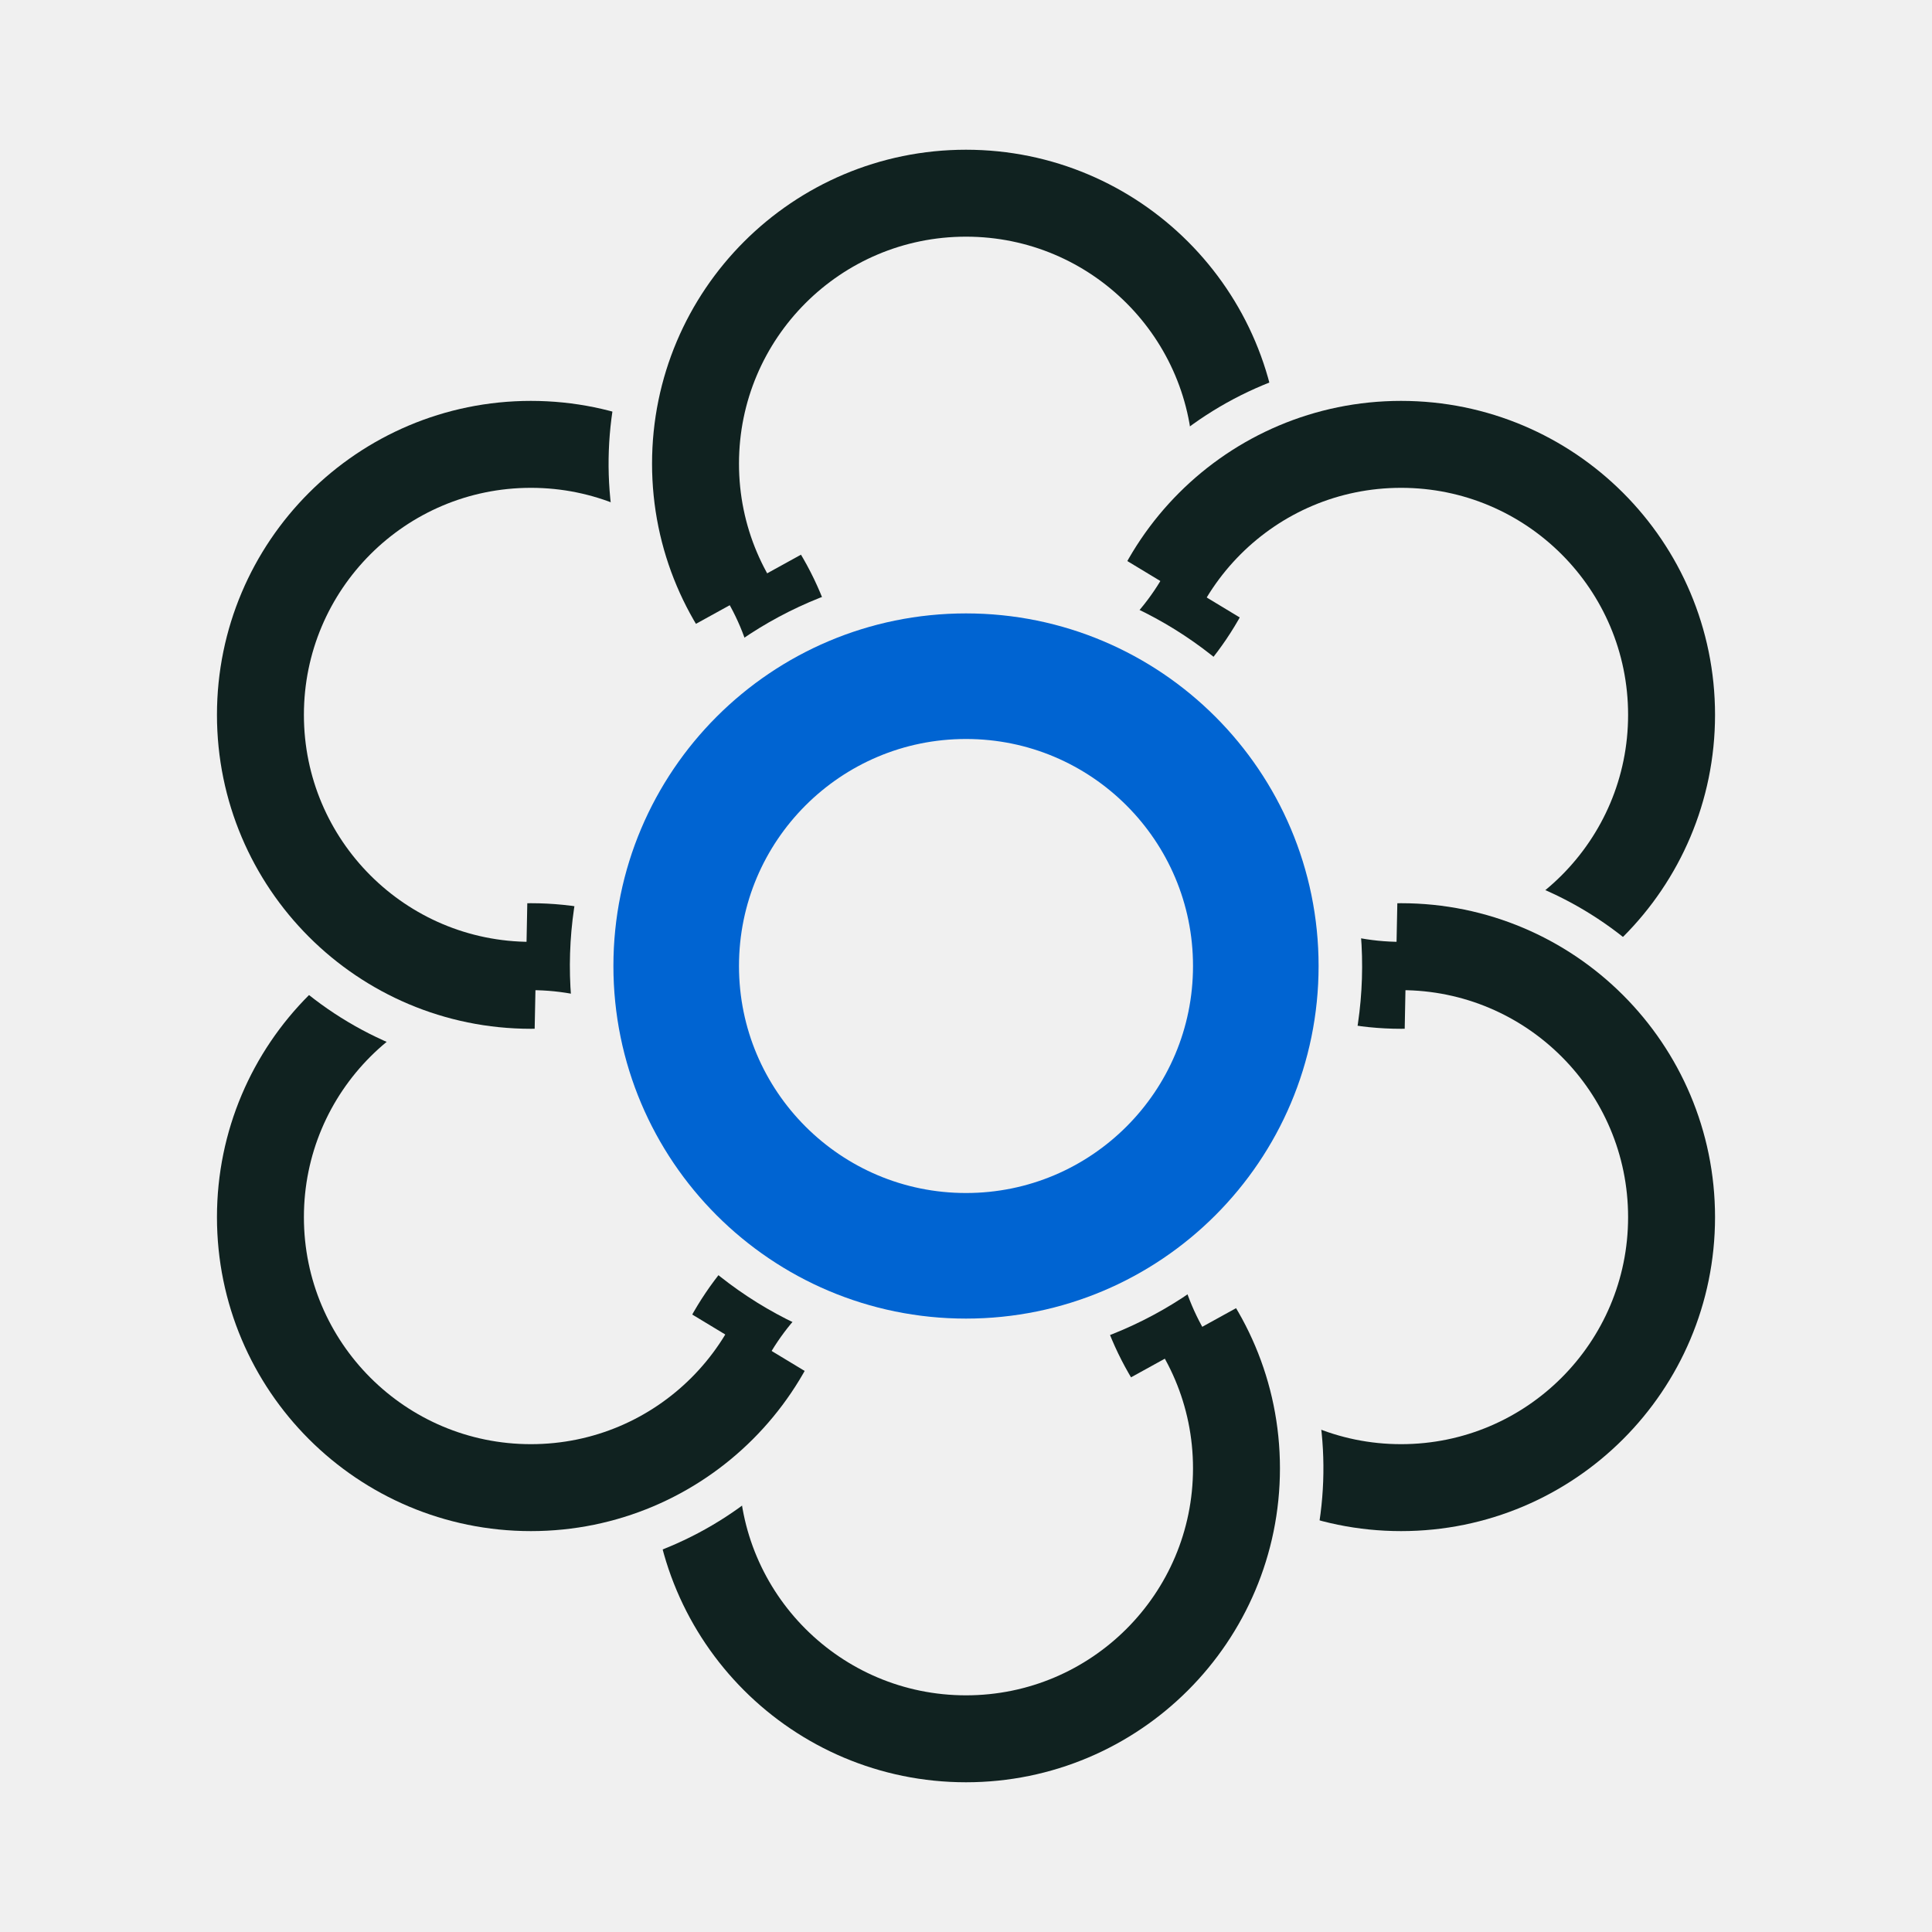
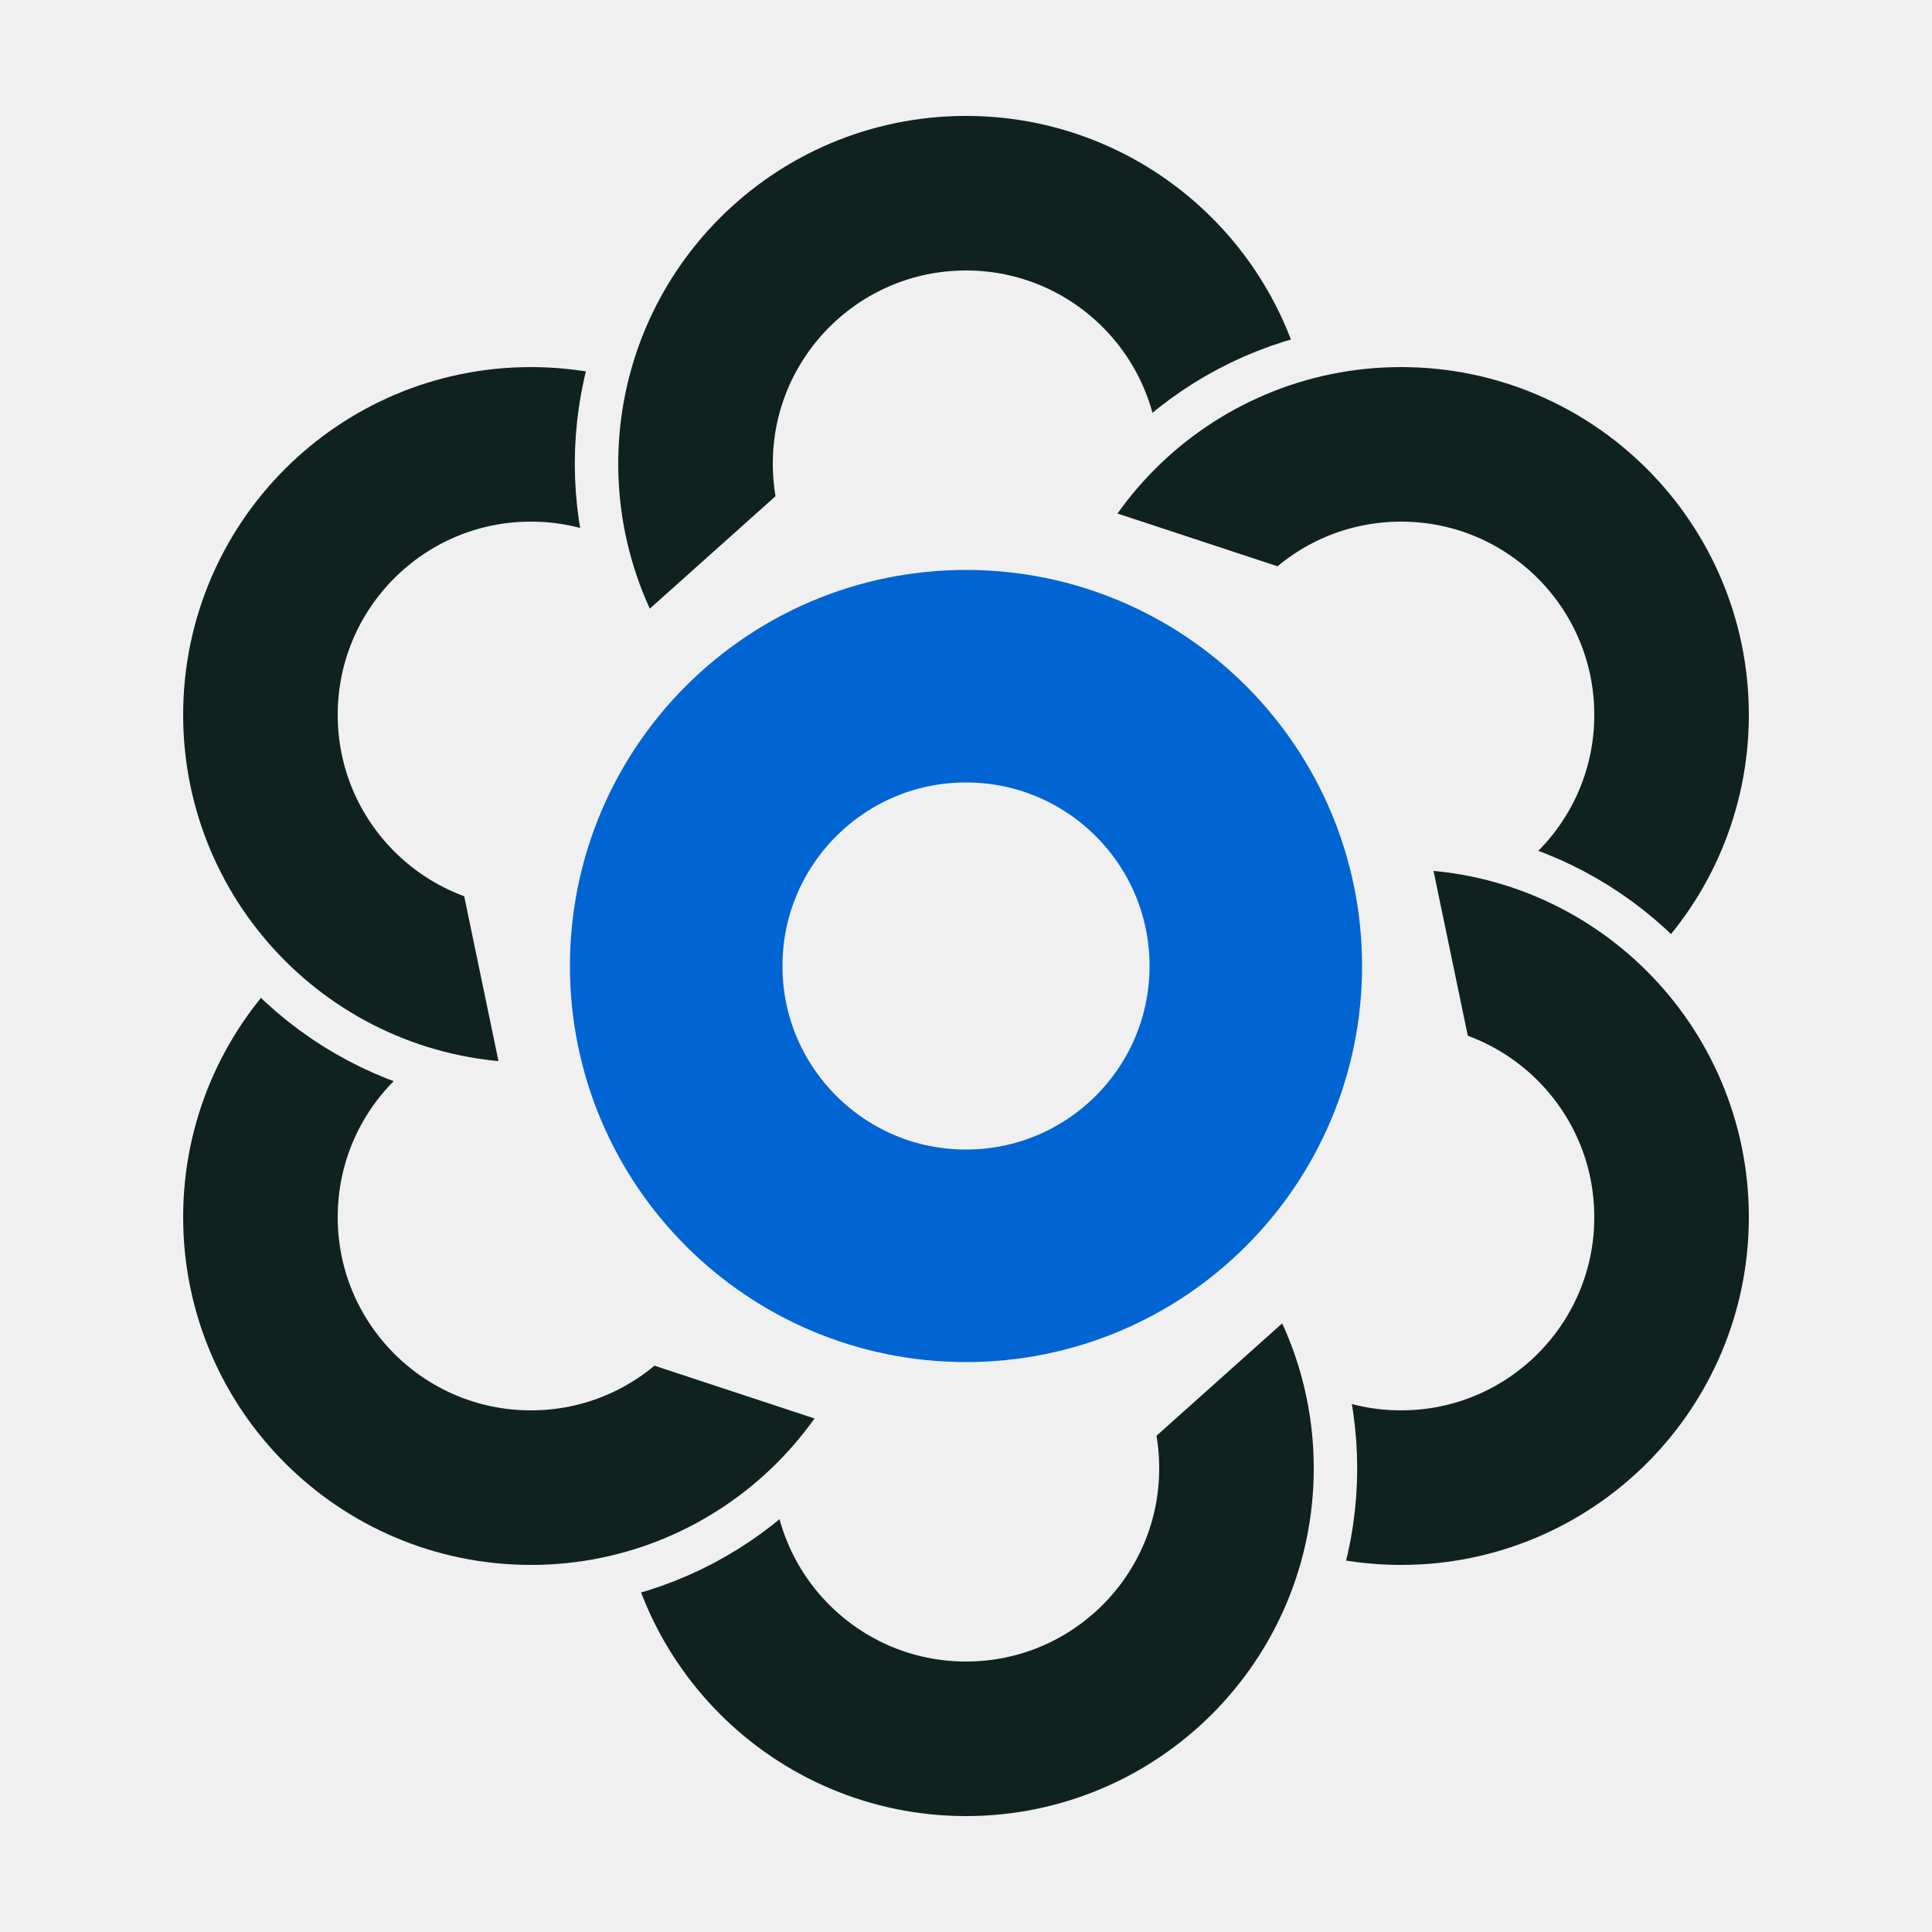
<svg xmlns="http://www.w3.org/2000/svg" viewBox="0 0 100 100" fill="none">
  <defs>
    <mask id="g0" maskUnits="userSpaceOnUse" x="0" y="0" width="100" height="100">
      <rect width="100" height="100" fill="#fff" />
-       <path d="M60.53 29.76A14 14 0 0 1 68.30 23.65" stroke="#000" stroke-width="9.0" />
-       <path d="M38.26 40.66A15 15 0 0 1 50.22 35.00" stroke="#000" stroke-width="11.0" />
-       <path d="M49.78 35.00A15 15 0 0 1 61.74 40.66" stroke="#000" stroke-width="11.0" />
-       <path d="M39.74 30.24A14 14 0 0 1 41.15 40.02" stroke="#000" stroke-width="9.0" />
+       <path d="M59.22 32.62A14 14 0 0 1 71.38 23.05" stroke="#000" stroke-width="12.5" />
+       <path d="M36.20 44.13A15 15 0 0 1 54.21 35.60" stroke="#000" stroke-width="15.5" />
+       <path d="M45.79 35.60A15 15 0 0 1 63.80 44.13" stroke="#000" stroke-width="15.5" />
+       <path d="M37.92 27.67A14 14 0 0 1 40.14 42.99" stroke="#000" stroke-width="12.5" />
    </mask>
    <mask id="g1" maskUnits="userSpaceOnUse" x="0" y="0" width="100" height="100">
      <rect width="100" height="100" fill="#fff" />
-       <path d="M61.99 31.24A14 14 0 0 1 54.22 37.35" stroke="#000" stroke-width="9.0" />
-       <path d="M72.79 49.00A14 14 0 0 1 81.97 52.67" stroke="#000" stroke-width="9.0" />
-       <path d="M52.22 35.16A15 15 0 0 1 63.10 42.69" stroke="#000" stroke-width="11.0" />
-       <path d="M62.88 42.31A15 15 0 0 1 63.96 55.50" stroke="#000" stroke-width="11.0" />
+       <path d="M63.30 28.38A14 14 0 0 1 51.14 37.95" stroke="#000" stroke-width="12.5" />
+       <path d="M69.66 49.29A14 14 0 0 1 84.03 55.04" stroke="#000" stroke-width="12.5" />
+       <path d="M48.18 35.11A15 15 0 0 1 64.57 46.45" stroke="#000" stroke-width="15.5" />
+       <path d="M60.36 39.15A15 15 0 0 1 61.98 59.02" stroke="#000" stroke-width="15.5" />
    </mask>
    <mask id="g2" maskUnits="userSpaceOnUse" x="0" y="0" width="100" height="100">
      <rect width="100" height="100" fill="#fff" />
-       <path d="M72.24 51.00A14 14 0 0 1 63.07 47.33" stroke="#000" stroke-width="9.0" />
-       <path d="M62.26 69.24A14 14 0 0 1 63.67 79.02" stroke="#000" stroke-width="9.0" />
-       <path d="M63.96 44.50A15 15 0 0 1 62.88 57.69" stroke="#000" stroke-width="11.0" />
-       <path d="M63.10 57.31A15 15 0 0 1 52.22 64.84" stroke="#000" stroke-width="11.0" />
+       <path d="M75.37 50.71A14 14 0 0 1 61.00 44.96" stroke="#000" stroke-width="12.5" />
+       <path d="M60.44 66.67A14 14 0 0 1 62.65 81.99" stroke="#000" stroke-width="12.5" />
+       <path d="M61.98 40.98A15 15 0 0 1 60.36 60.85" stroke="#000" stroke-width="15.5" />
+       <path d="M64.57 53.55A15 15 0 0 1 48.18 64.89" stroke="#000" stroke-width="15.5" />
    </mask>
    <mask id="g3" maskUnits="userSpaceOnUse" x="0" y="0" width="100" height="100">
      <rect width="100" height="100" fill="#fff" />
-       <path d="M60.26 69.76A14 14 0 0 1 58.85 59.98" stroke="#000" stroke-width="9.0" />
-       <path d="M39.47 70.24A14 14 0 0 1 31.70 76.35" stroke="#000" stroke-width="9.0" />
-       <path d="M61.74 59.34A15 15 0 0 1 49.78 65.00" stroke="#000" stroke-width="11.0" />
-       <path d="M50.22 65.00A15 15 0 0 1 38.26 59.34" stroke="#000" stroke-width="11.0" />
+       <path d="M62.08 72.33A14 14 0 0 1 59.86 57.01" stroke="#000" stroke-width="12.5" />
+       <path d="M40.78 67.38A14 14 0 0 1 28.62 76.95" stroke="#000" stroke-width="12.5" />
+       <path d="M63.80 55.87A15 15 0 0 1 45.79 64.40" stroke="#000" stroke-width="15.5" />
+       <path d="M54.21 64.40A15 15 0 0 1 36.20 55.87" stroke="#000" stroke-width="15.5" />
    </mask>
    <mask id="g4" maskUnits="userSpaceOnUse" x="0" y="0" width="100" height="100">
      <rect width="100" height="100" fill="#fff" />
-       <path d="M38.01 68.76A14 14 0 0 1 45.78 62.65" stroke="#000" stroke-width="9.0" />
-       <path d="M27.21 51.00A14 14 0 0 1 18.03 47.33" stroke="#000" stroke-width="9.0" />
-       <path d="M47.78 64.84A15 15 0 0 1 36.90 57.31" stroke="#000" stroke-width="11.0" />
-       <path d="M37.12 57.69A15 15 0 0 1 36.04 44.50" stroke="#000" stroke-width="11.0" />
+       <path d="M36.70 71.62A14 14 0 0 1 48.86 62.05" stroke="#000" stroke-width="12.5" />
+       <path d="M30.34 50.71A14 14 0 0 1 15.97 44.96" stroke="#000" stroke-width="12.5" />
+       <path d="M51.82 64.89A15 15 0 0 1 35.43 53.55" stroke="#000" stroke-width="15.5" />
+       <path d="M39.64 60.85A15 15 0 0 1 38.02 40.98" stroke="#000" stroke-width="15.5" />
    </mask>
    <mask id="g5" maskUnits="userSpaceOnUse" x="0" y="0" width="100" height="100">
      <rect width="100" height="100" fill="#fff" />
-       <path d="M27.76 49.00A14 14 0 0 1 36.93 52.67" stroke="#000" stroke-width="9.0" />
-       <path d="M37.74 30.76A14 14 0 0 1 36.33 20.98" stroke="#000" stroke-width="9.0" />
-       <path d="M36.04 55.50A15 15 0 0 1 37.12 42.31" stroke="#000" stroke-width="11.0" />
-       <path d="M36.90 42.69A15 15 0 0 1 47.78 35.16" stroke="#000" stroke-width="11.0" />
+       <path d="M24.63 49.29A14 14 0 0 1 39.00 55.04" stroke="#000" stroke-width="12.5" />
+       <path d="M39.56 33.33A14 14 0 0 1 37.35 18.01" stroke="#000" stroke-width="12.5" />
+       <path d="M38.02 59.02A15 15 0 0 1 39.64 39.15" stroke="#000" stroke-width="15.5" />
+       <path d="M35.43 46.45A15 15 0 0 1 51.82 35.11" stroke="#000" stroke-width="15.5" />
    </mask>
  </defs>
-   <circle cx="50.00" cy="24.00" r="14" stroke="#102220" stroke-width="4.5" mask="url(#g0)" />
-   <circle cx="72.52" cy="37.00" r="14" stroke="#102220" stroke-width="4.5" mask="url(#g1)" />
-   <circle cx="72.52" cy="63.00" r="14" stroke="#102220" stroke-width="4.5" mask="url(#g2)" />
-   <circle cx="50.00" cy="76.00" r="14" stroke="#102220" stroke-width="4.5" mask="url(#g3)" />
-   <circle cx="27.48" cy="63.00" r="14" stroke="#102220" stroke-width="4.5" mask="url(#g4)" />
-   <circle cx="27.48" cy="37.00" r="14" stroke="#102220" stroke-width="4.5" mask="url(#g5)" />
-   <circle cx="50" cy="50" r="15" stroke="#0064D2" stroke-width="6.5" />
+   <circle cx="50.00" cy="24.00" r="14" stroke="#102220" stroke-width="8" mask="url(#g0)" />
+   <circle cx="72.52" cy="37.00" r="14" stroke="#102220" stroke-width="8" mask="url(#g1)" />
+   <circle cx="72.52" cy="63.00" r="14" stroke="#102220" stroke-width="8" mask="url(#g2)" />
+   <circle cx="50.00" cy="76.00" r="14" stroke="#102220" stroke-width="8" mask="url(#g3)" />
+   <circle cx="27.48" cy="63.00" r="14" stroke="#102220" stroke-width="8" mask="url(#g4)" />
+   <circle cx="27.48" cy="37.00" r="14" stroke="#102220" stroke-width="8" mask="url(#g5)" />
+   <circle cx="50" cy="50" r="15" stroke="#0064D2" stroke-width="11" />
</svg>
